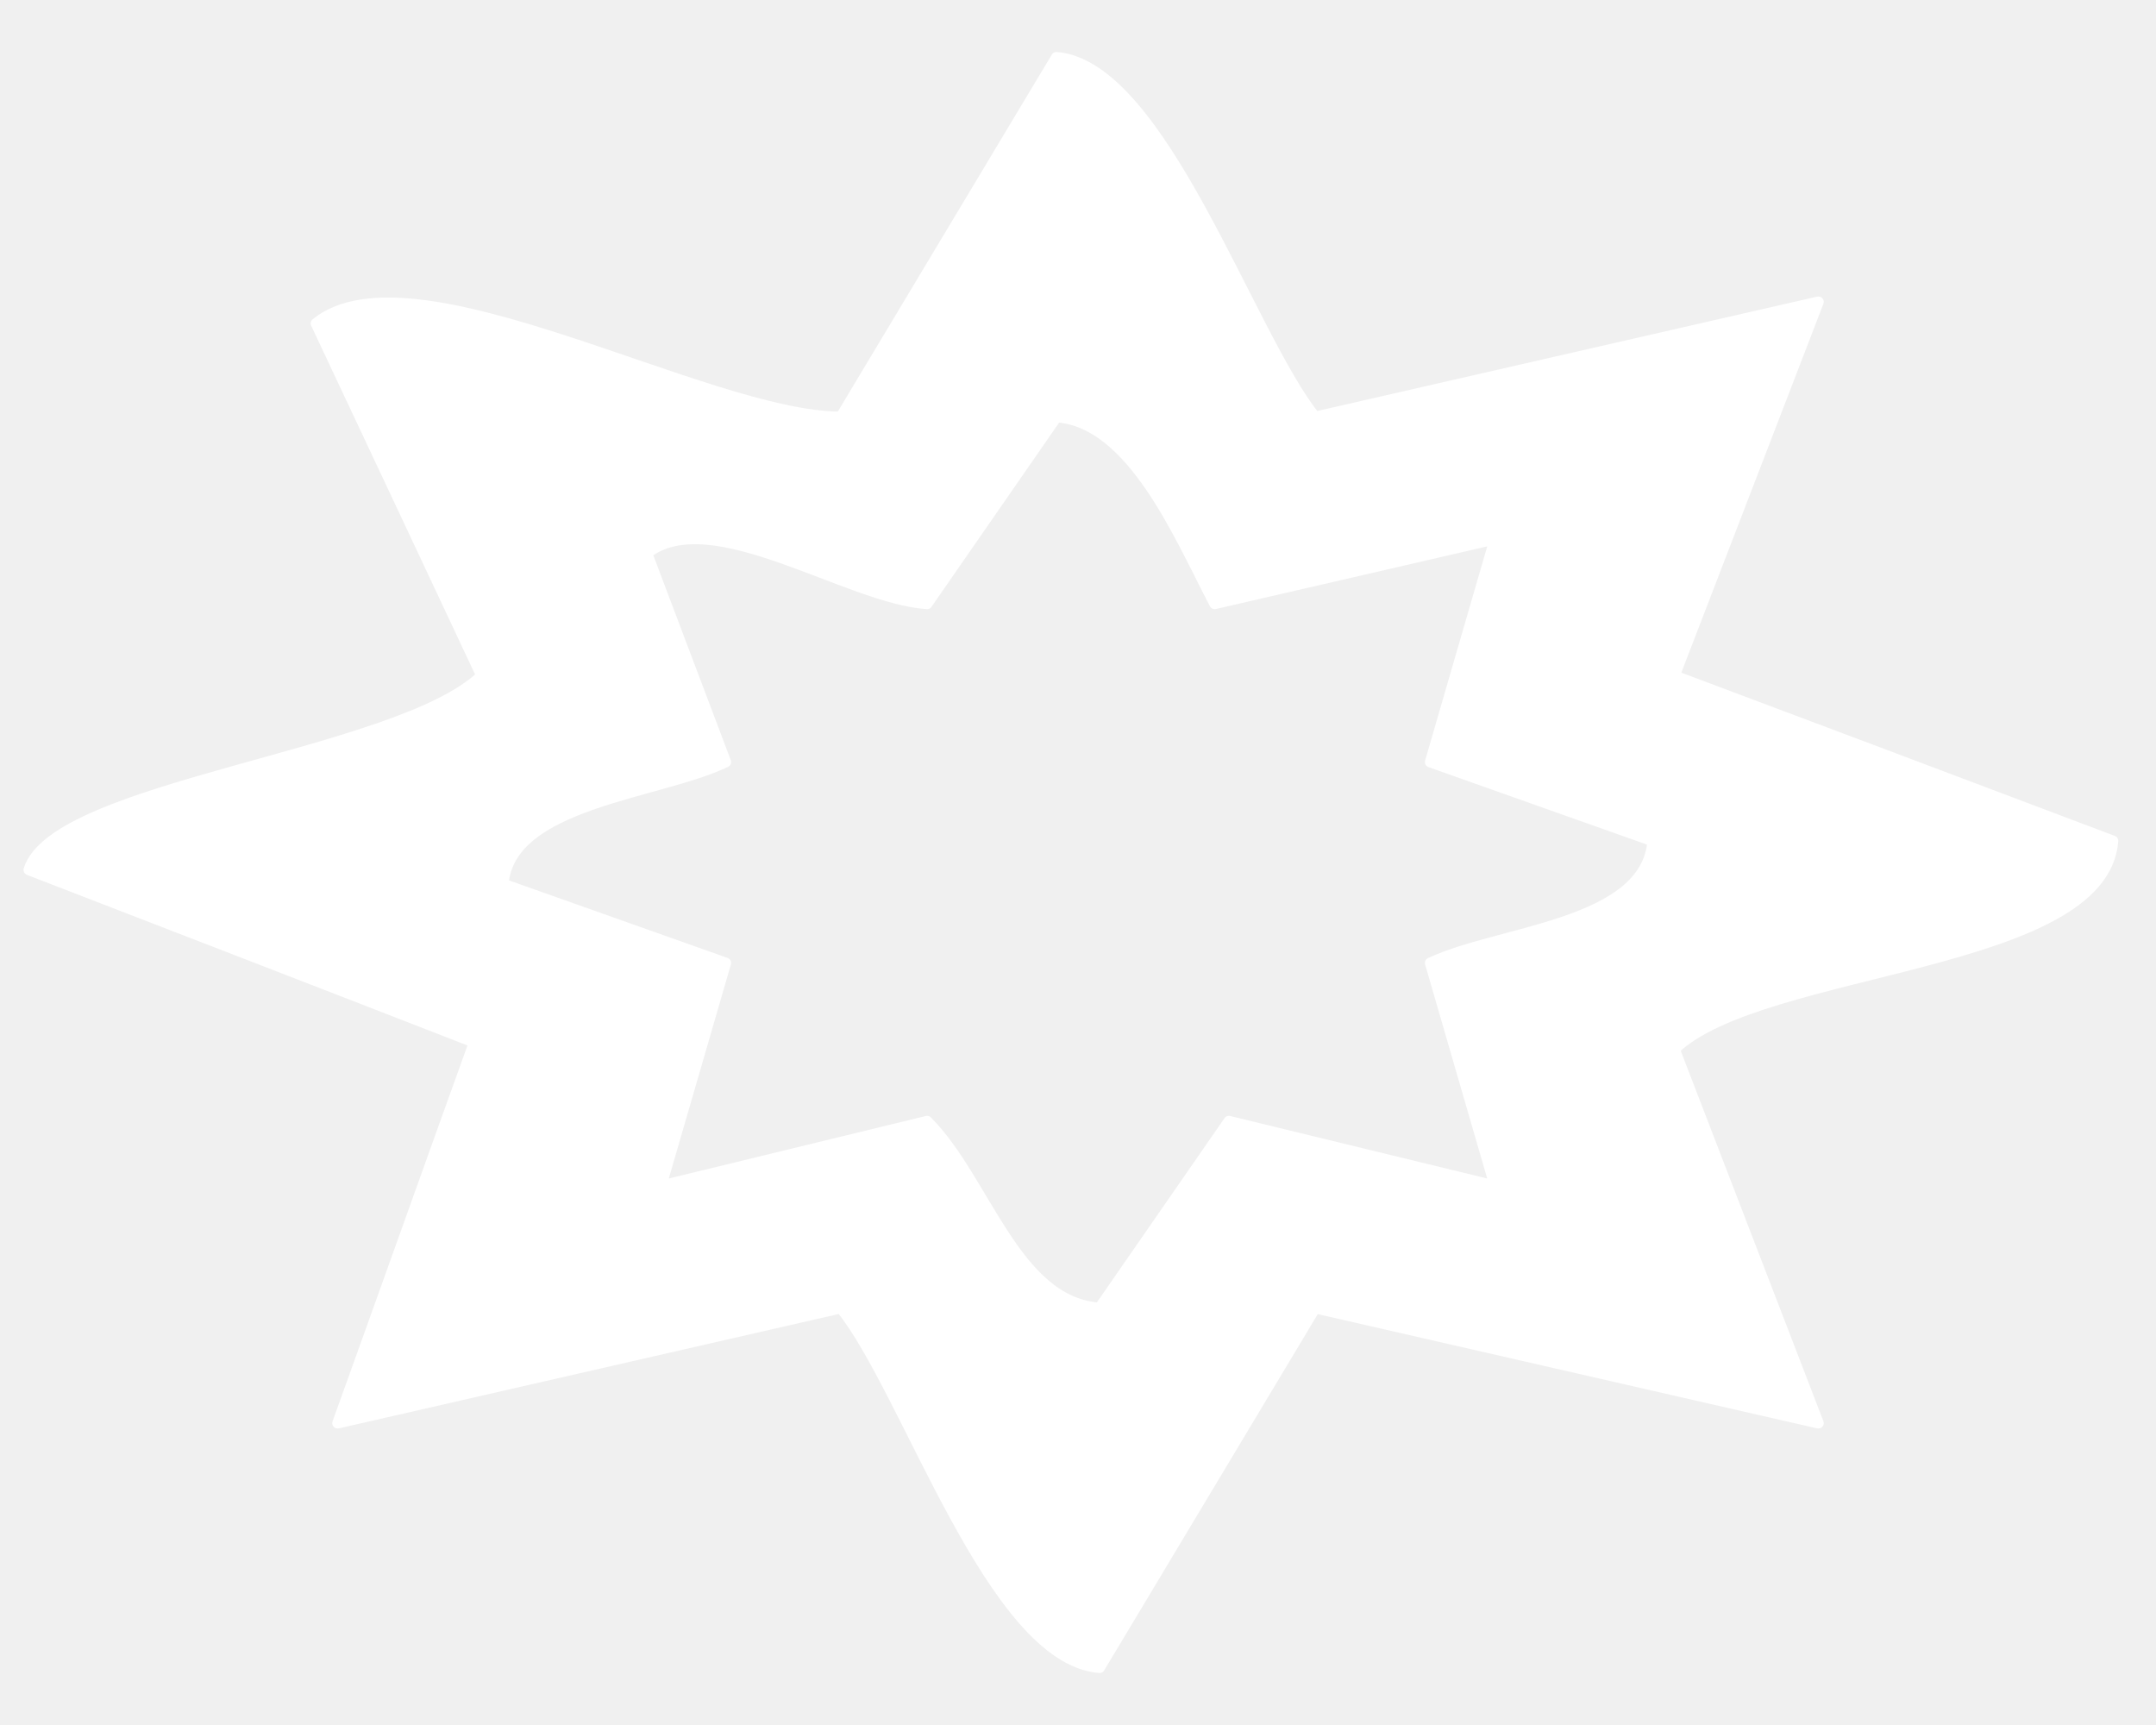
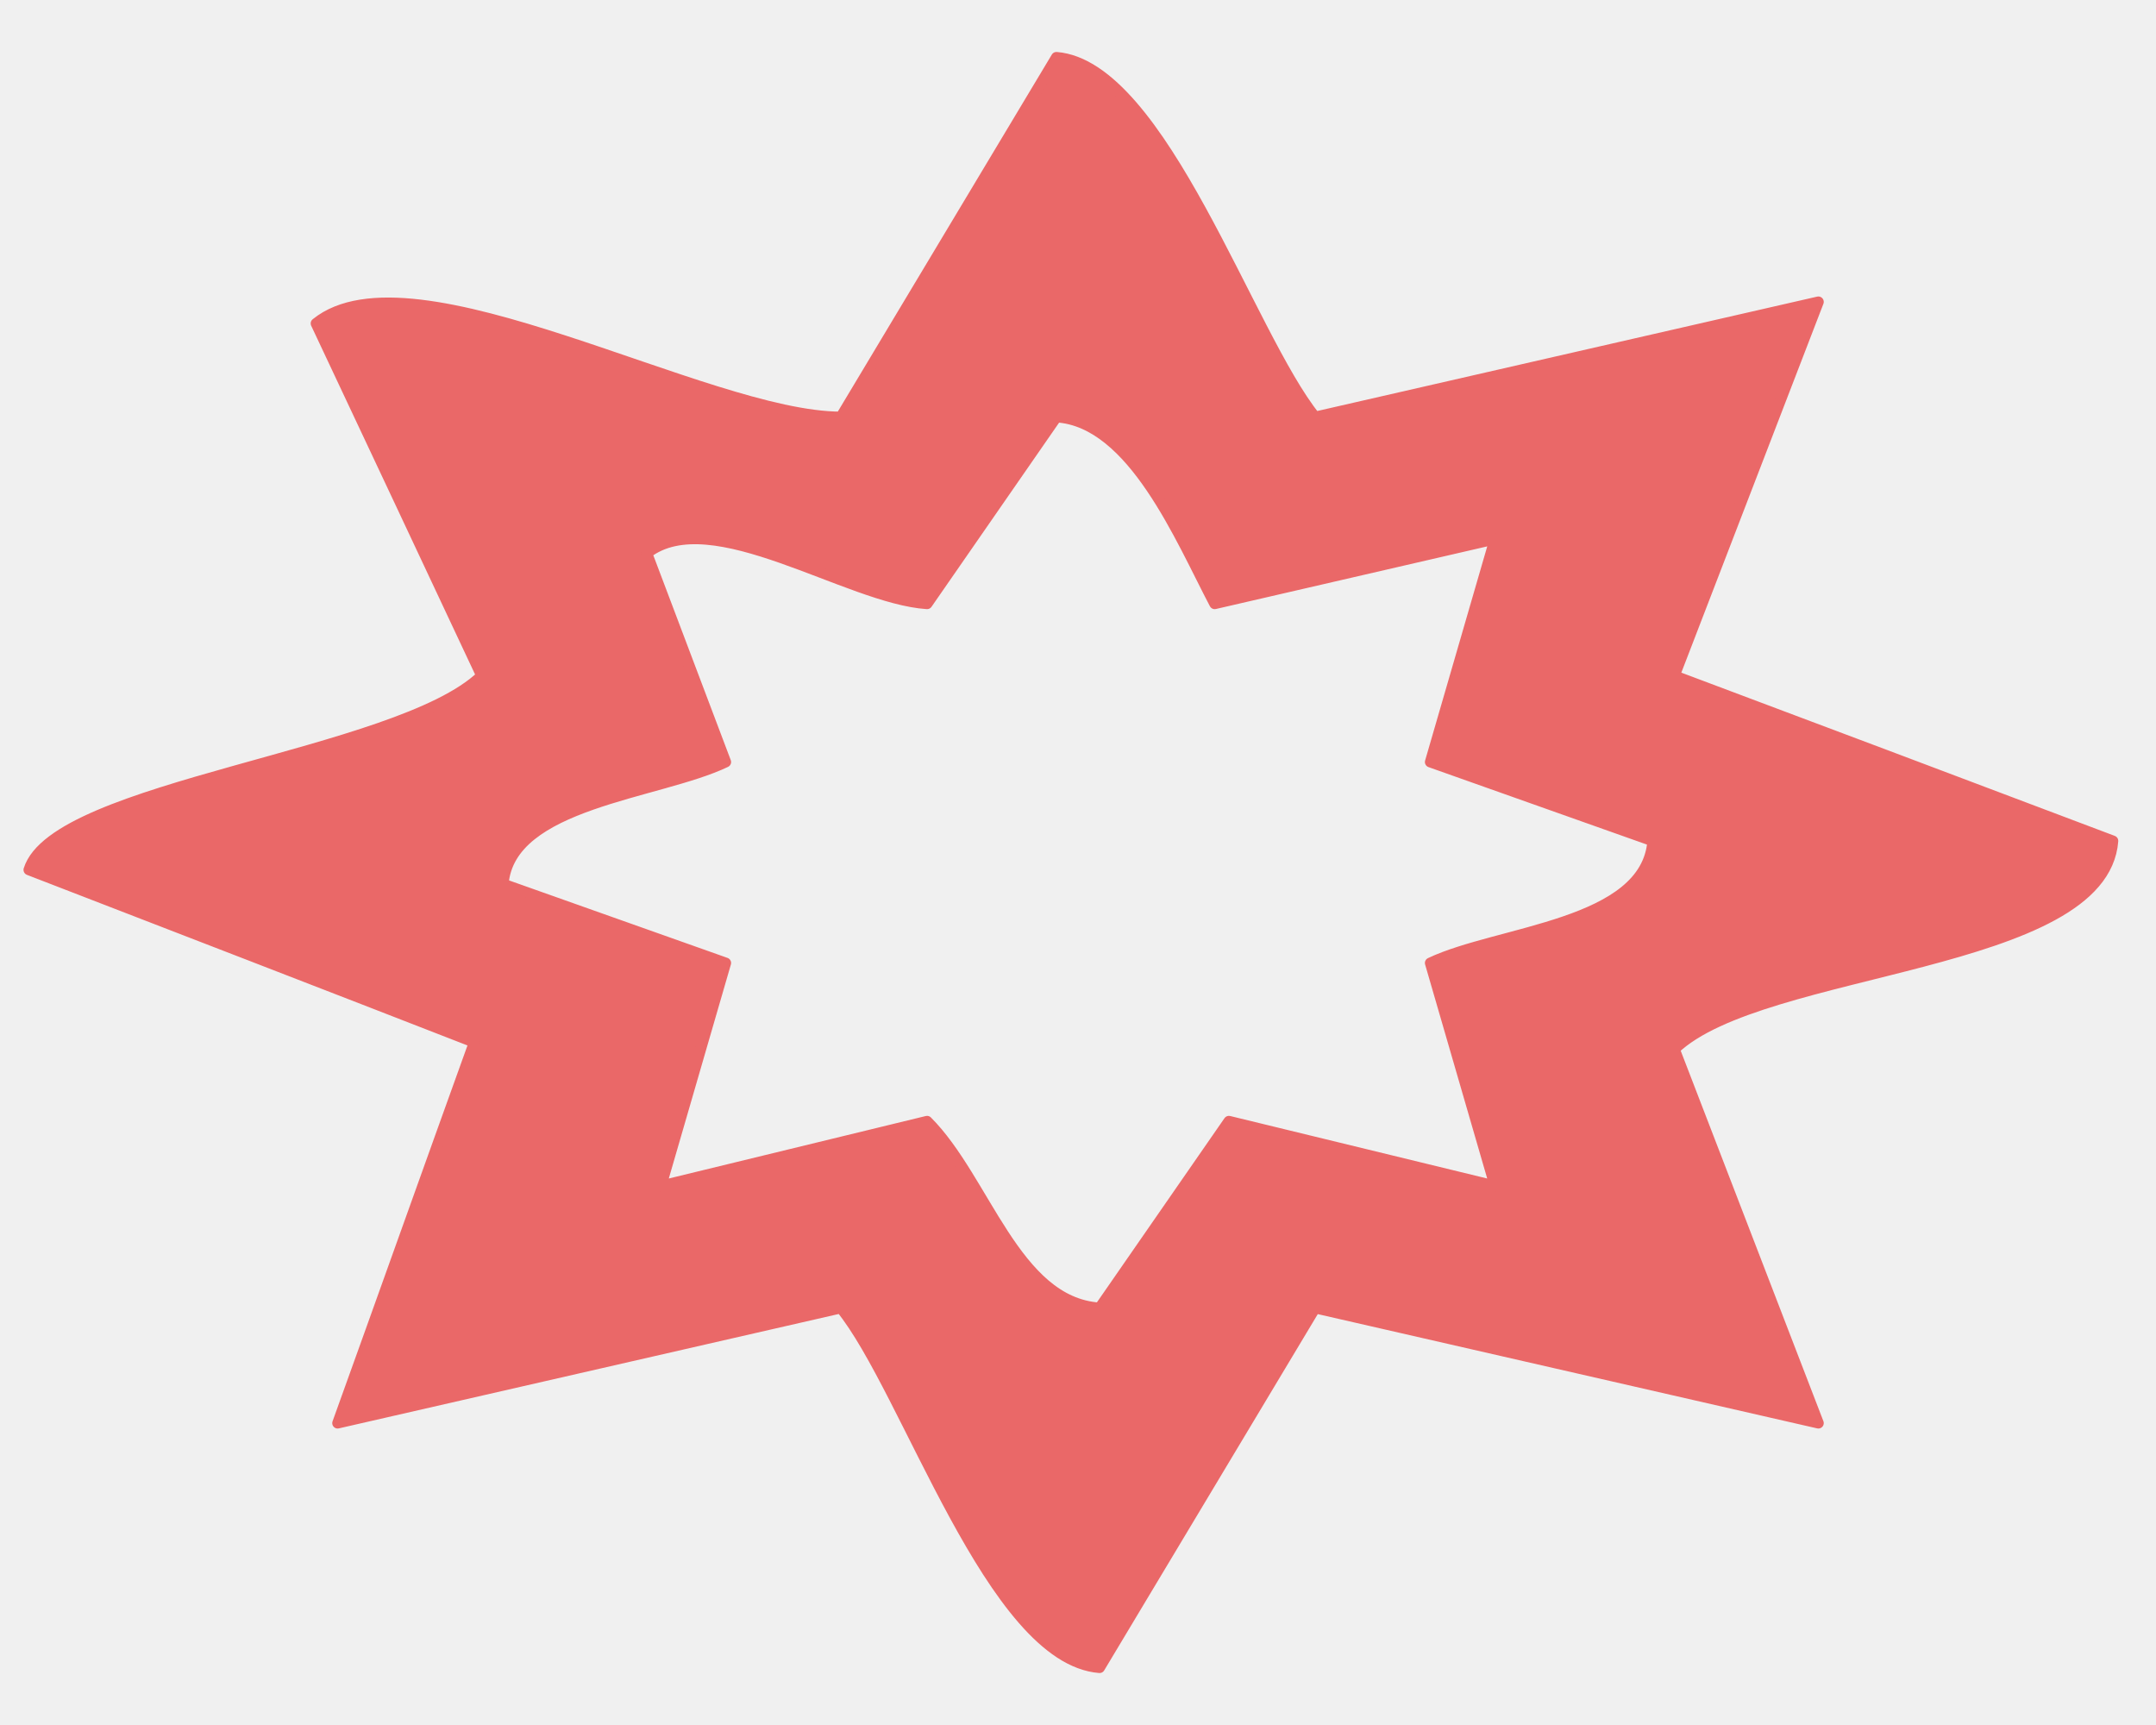
<svg xmlns="http://www.w3.org/2000/svg" viewBox="0 0 50 40" width="50" height="40">
-   <path d="M24.5 1.33C26.95 1.53 28.97 7.78 30.5 9.67C34.39 8.78 38.28 7.89 42.17 7C41.06 9.89 39.94 12.78 38.83 15.67C42.22 16.94 45.61 18.22 49 19.5C48.77 22.45 40.86 22.39 38.83 24.33C39.94 27.22 41.06 30.11 42.17 33C38.28 32.11 34.39 31.22 30.5 30.33C28.83 33.11 27.17 35.89 25.5 38.67C22.99 38.47 21.05 32.24 19.5 30.33C15.61 31.22 11.72 32.11 7.83 33C8.89 30.06 9.94 27.11 11 24.17C7.56 22.83 4.11 21.5 0.67 20.17C1.28 18.21 9.22 17.54 11.17 15.67C9.89 12.94 8.61 10.22 7.33 7.5C9.58 5.68 16.38 9.67 19.5 9.67C21.17 6.89 22.83 4.11 24.5 1.33ZM24.5 9.67C23.5 11.11 22.5 12.56 21.5 14C19.66 13.88 16.5 11.67 15 12.83C15.61 14.44 16.22 16.06 16.83 17.67C15.26 18.42 11.82 18.61 11.67 20.5C13.39 21.11 15.11 21.72 16.83 22.33C16.33 24.06 15.83 25.78 15.33 27.5C17.39 27 19.44 26.5 21.5 26C22.85 27.35 23.54 30.2 25.5 30.33C26.5 28.89 27.5 27.44 28.5 26C30.56 26.5 32.61 27 34.67 27.5C34.17 25.78 33.67 24.06 33.17 22.33C34.75 21.58 38.18 21.46 38.33 19.5C36.61 18.89 34.89 18.28 33.17 17.67C33.67 15.94 34.17 14.22 34.67 12.5C32.5 13 30.33 13.5 28.17 14C27.38 12.5 26.27 9.78 24.5 9.67Z" fill="#ffffff" fill-rule="evenodd" stroke="#ffffff" stroke-width="0.25" stroke-linejoin="round" />
+   <path d="M24.5 1.33C26.95 1.53 28.97 7.78 30.5 9.67C34.39 8.78 38.28 7.89 42.17 7C41.06 9.89 39.94 12.78 38.83 15.67C42.22 16.94 45.61 18.22 49 19.5C48.77 22.45 40.86 22.39 38.83 24.33C39.94 27.22 41.06 30.11 42.17 33C38.28 32.11 34.39 31.22 30.5 30.33C28.83 33.11 27.17 35.89 25.5 38.67C22.99 38.47 21.05 32.24 19.5 30.33C15.61 31.22 11.72 32.11 7.83 33C8.89 30.06 9.94 27.11 11 24.17C7.56 22.83 4.11 21.5 0.67 20.17C1.28 18.21 9.22 17.54 11.17 15.67C9.89 12.94 8.61 10.22 7.33 7.5C9.58 5.68 16.38 9.67 19.5 9.67C21.17 6.89 22.83 4.11 24.5 1.33ZM24.5 9.67C23.5 11.11 22.5 12.56 21.5 14C19.66 13.88 16.5 11.67 15 12.83C15.61 14.44 16.22 16.06 16.83 17.67C15.26 18.42 11.82 18.61 11.67 20.5C13.39 21.11 15.11 21.72 16.83 22.33C16.33 24.06 15.83 25.78 15.33 27.5C17.39 27 19.44 26.5 21.5 26C22.85 27.35 23.54 30.2 25.5 30.33C26.5 28.89 27.5 27.44 28.5 26C30.56 26.5 32.61 27 34.67 27.5C34.17 25.78 33.67 24.06 33.17 22.33C34.75 21.58 38.18 21.46 38.33 19.5C36.61 18.89 34.89 18.28 33.17 17.67C33.67 15.94 34.17 14.22 34.67 12.5C32.5 13 30.33 13.5 28.17 14C27.38 12.5 26.27 9.78 24.5 9.67Z" fill="#EA6868" fill-rule="evenodd" stroke="#EA6868" stroke-width="0.25" stroke-linejoin="round" />
</svg>
